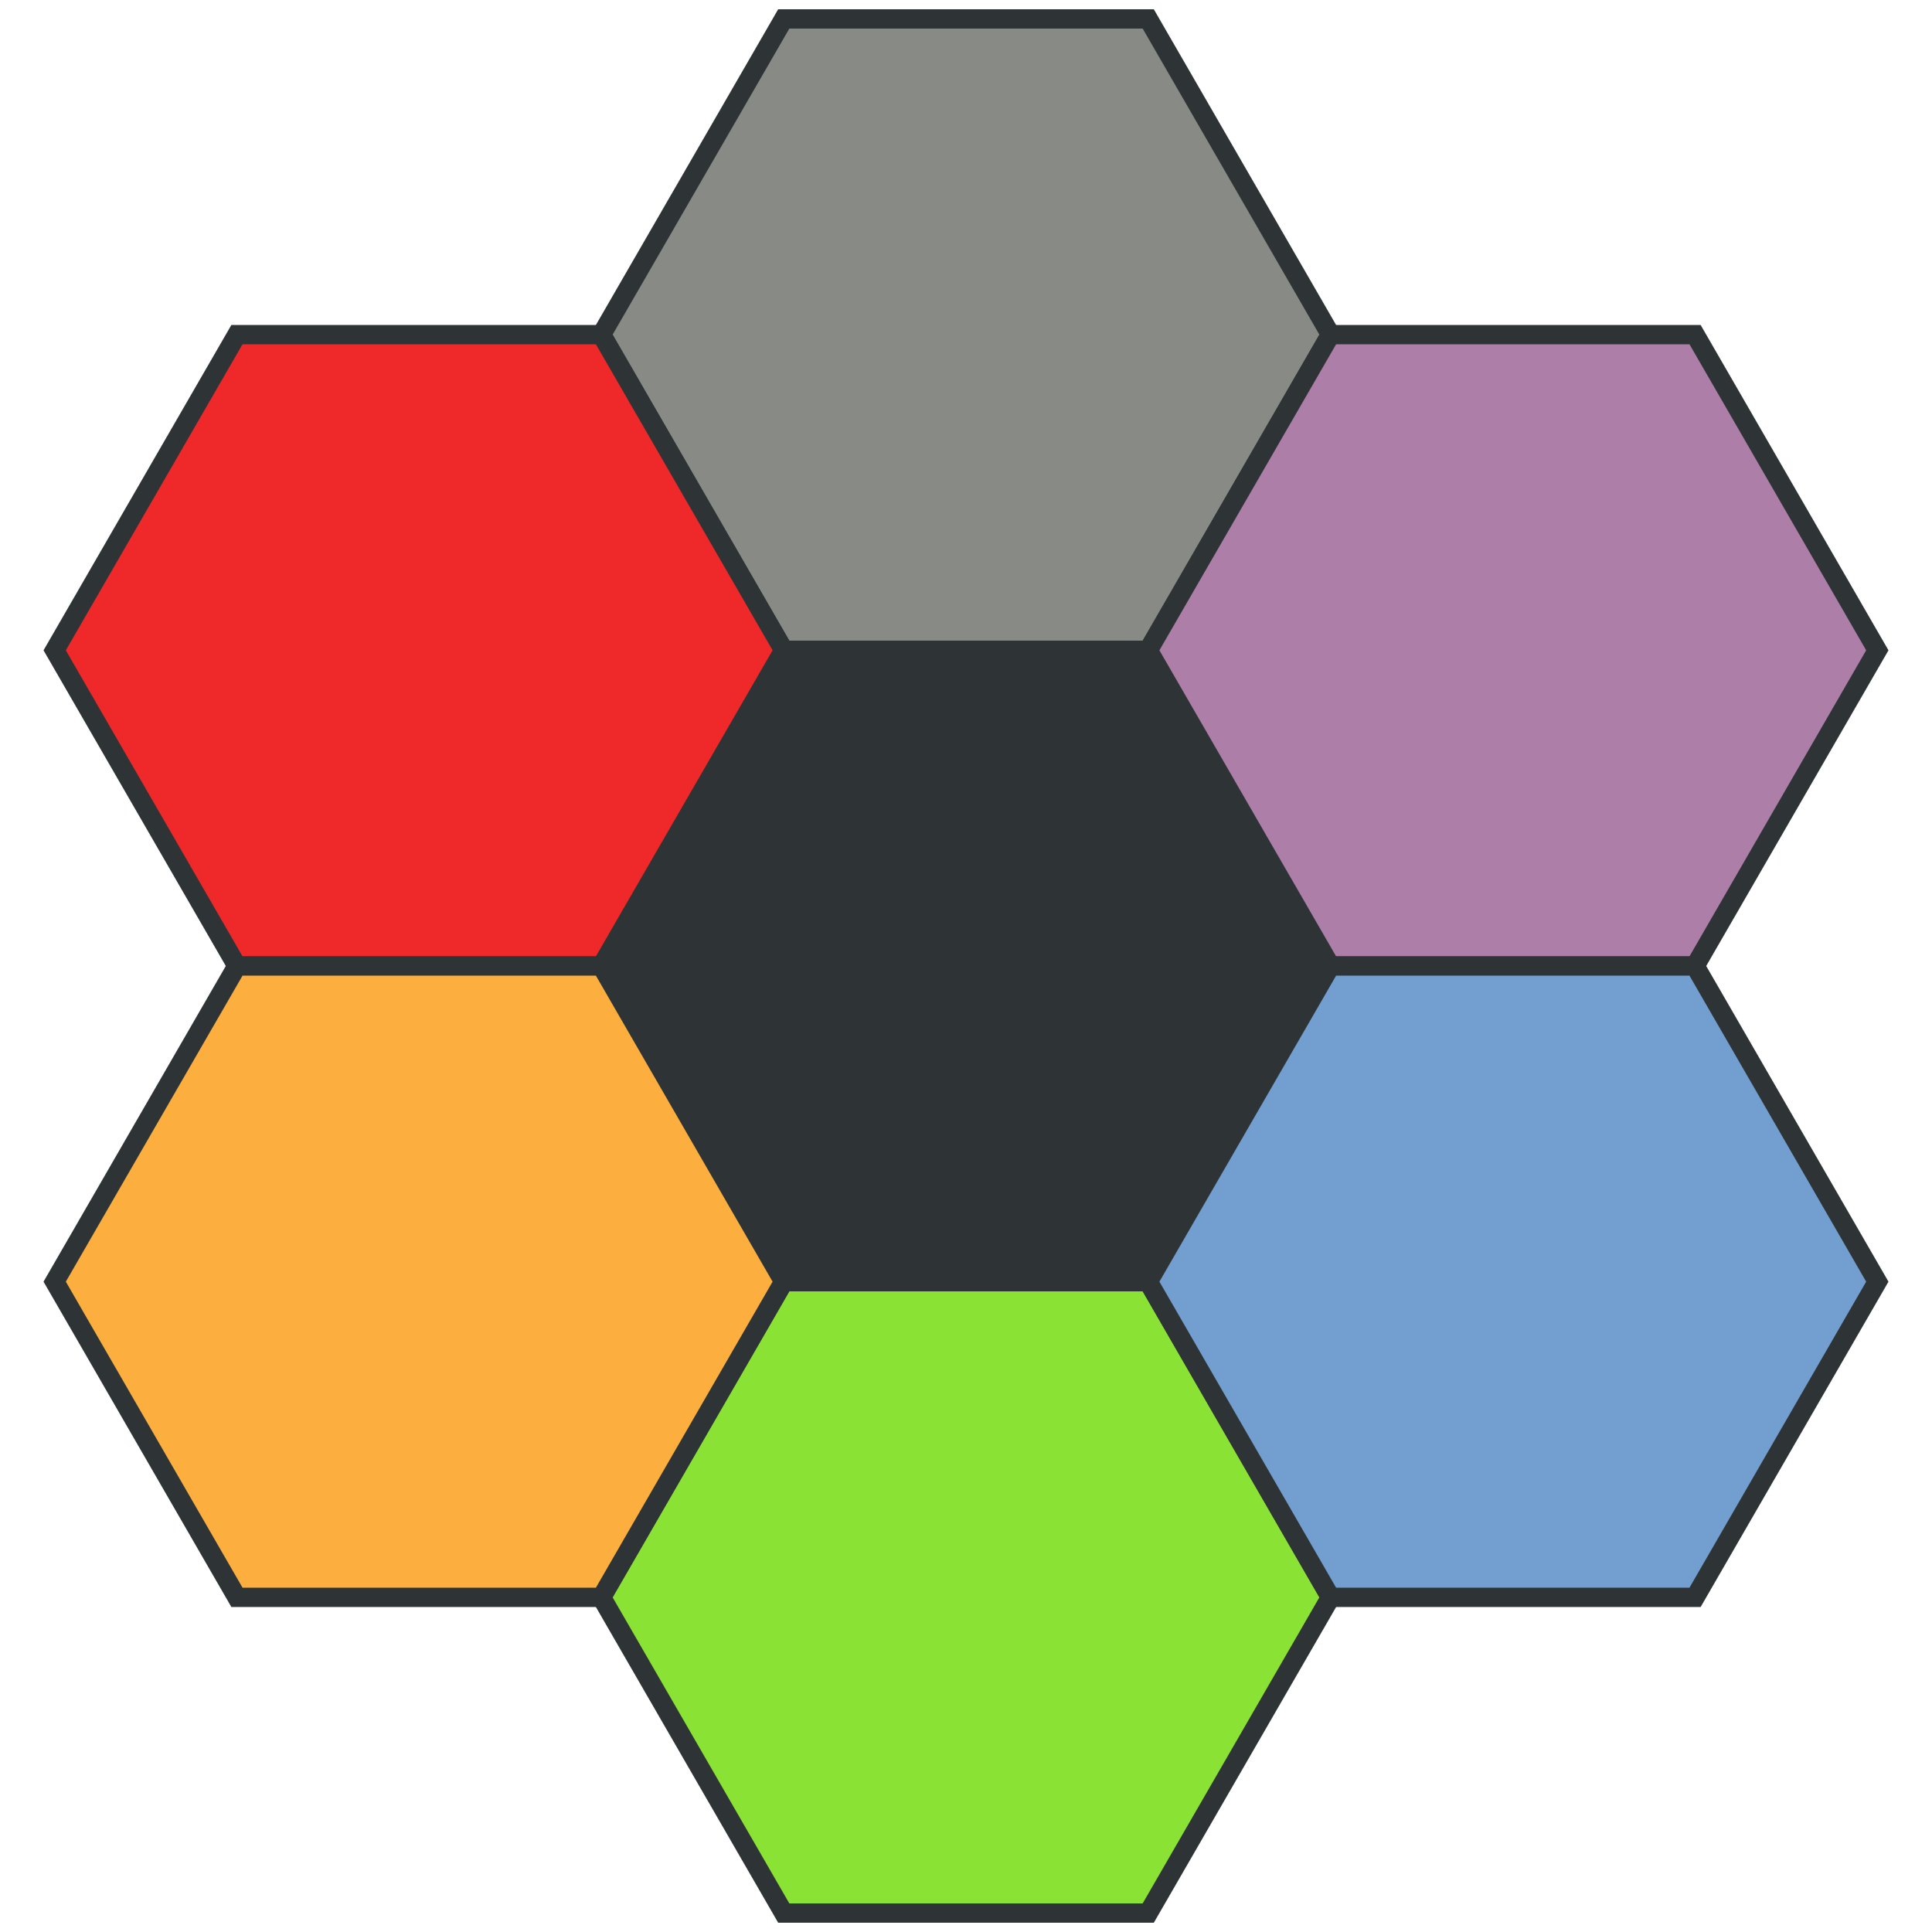
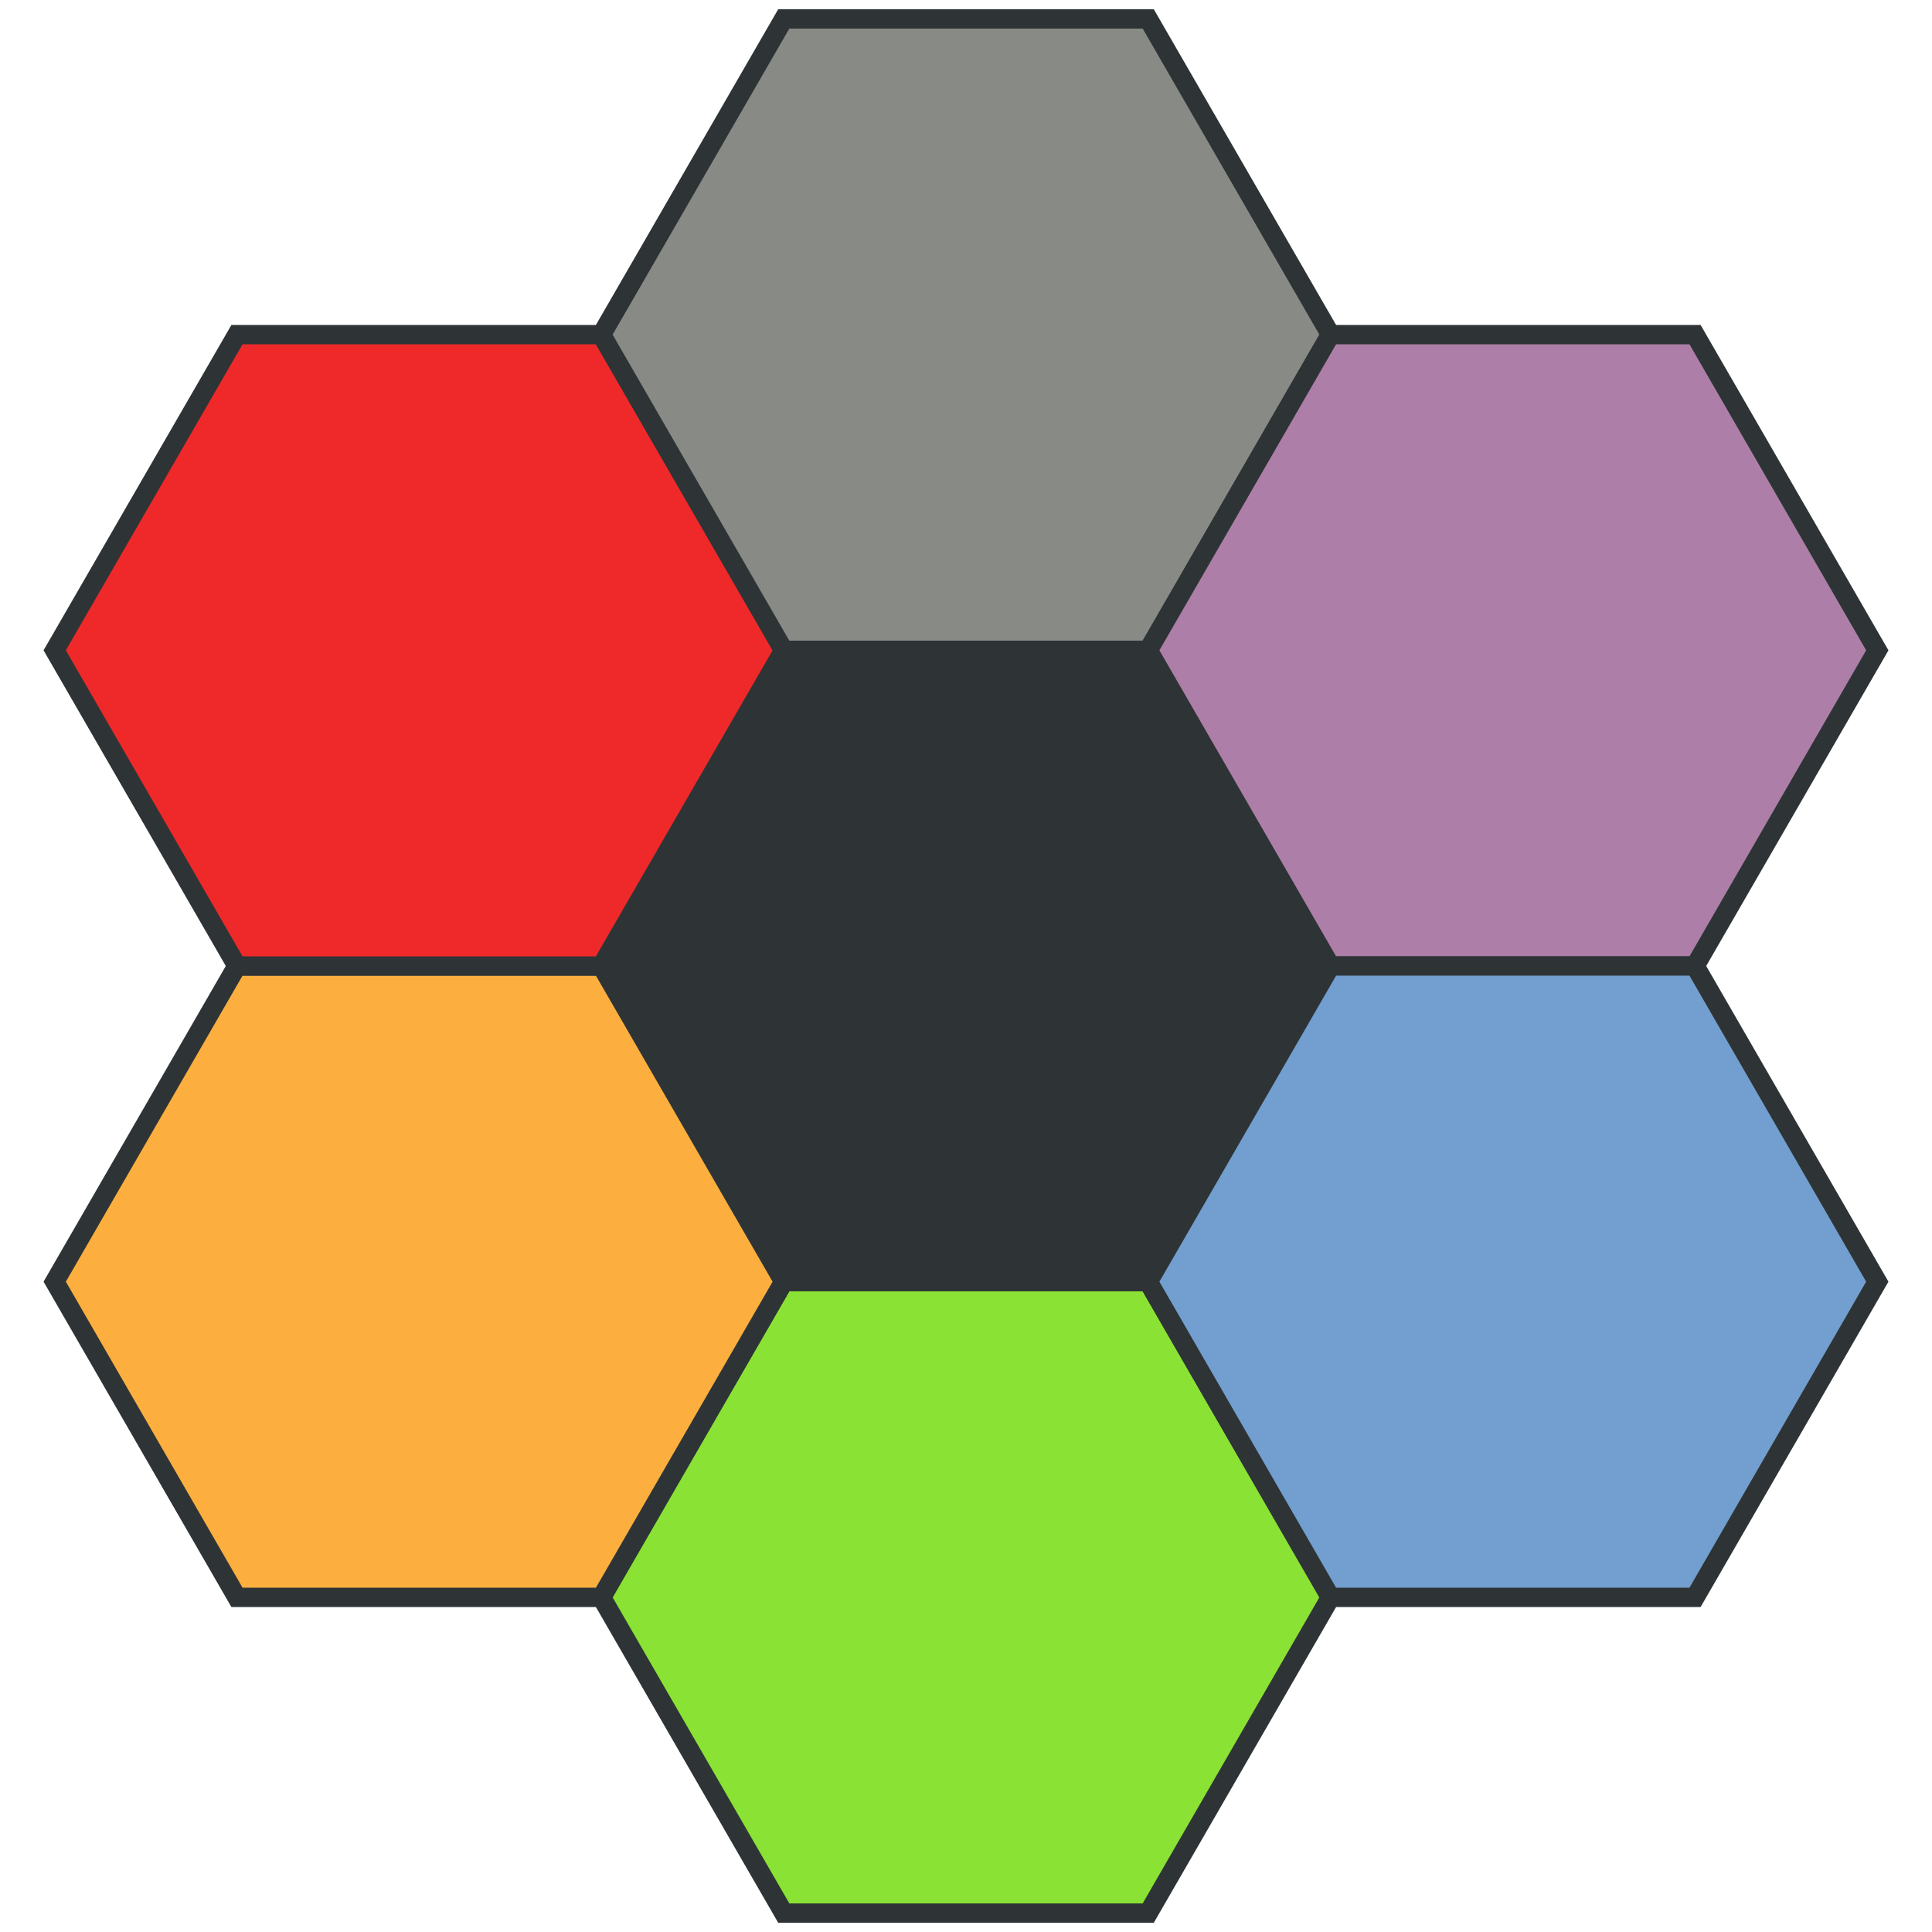
<svg xmlns="http://www.w3.org/2000/svg" xmlns:xlink="http://www.w3.org/1999/xlink" height="600px" width="600px" viewBox="0 0 5.3 5.3" version="1.1">
  <defs>
-     <g id="hexpetal" transform="rotate(90)">
+     <g id="hexcenter" transform="rotate(90)">
      <polygon points="0.0,1.0 0.866,0.5 0.866,-0.5 1.22464679914735e-16,-1.0 -0.866,-0.5 -0.866,0.5" />
+     </g>
+     <g id="hexpetal">
+       <use xlink:href="#hexcenter" x="0" y="1.732" />
    </g>
  </defs>
  <style type="text/css">
    
      .petal { stroke:#2e3436; stroke-width:1%; }
      .p0 { fill:#2E3436; } 
      .p1 { fill:#888A85; }
      .p2 { fill:#AD7FA8; }
      .p3 { fill:#729FCF; }
      .p4 { fill:#8AE234; }
      .p5 { fill:#FCAF3E; }
      .p6 { fill:#EF2929; }
    
  </style>
  <g transform="translate(2.65,2.65)">
-     <use xlink:href="#hexpetal" class="p0 petal" x="0" y="0" />
-     <use xlink:href="#hexpetal" class="p4 petal" x="0" y="1.732" />
-     <use xlink:href="#hexpetal" class="p1 petal" x="0" y="-1.732" />
-     <g transform="translate(-1.5,-0.8660254)">
-       <use xlink:href="#hexpetal" class="p6 petal" x="0" y="0" />
-       <use xlink:href="#hexpetal" class="p5 petal" x="0" y="1.732" />
-       <g transform="translate(3,0)">
-         <use xlink:href="#hexpetal" class="p2 petal" x="0" y="0" />
-         <use xlink:href="#hexpetal" class="p3 petal" x="0" y="1.732" />
-       </g>
-     </g>
+     <use xlink:href="#hexcenter" class="p0 petal" />
+     <use xlink:href="#hexpetal" class="p4 petal" transform="rotate(0  )" />
+     <use xlink:href="#hexpetal" class="p5 petal" transform="rotate(60 )" />
+     <use xlink:href="#hexpetal" class="p6 petal" transform="rotate(120)" />
+     <use xlink:href="#hexpetal" class="p1 petal" transform="rotate(180)" />
+     <use xlink:href="#hexpetal" class="p2 petal" transform="rotate(240)" />
+     <use xlink:href="#hexpetal" class="p3 petal" transform="rotate(300)" />
  </g>
</svg>
